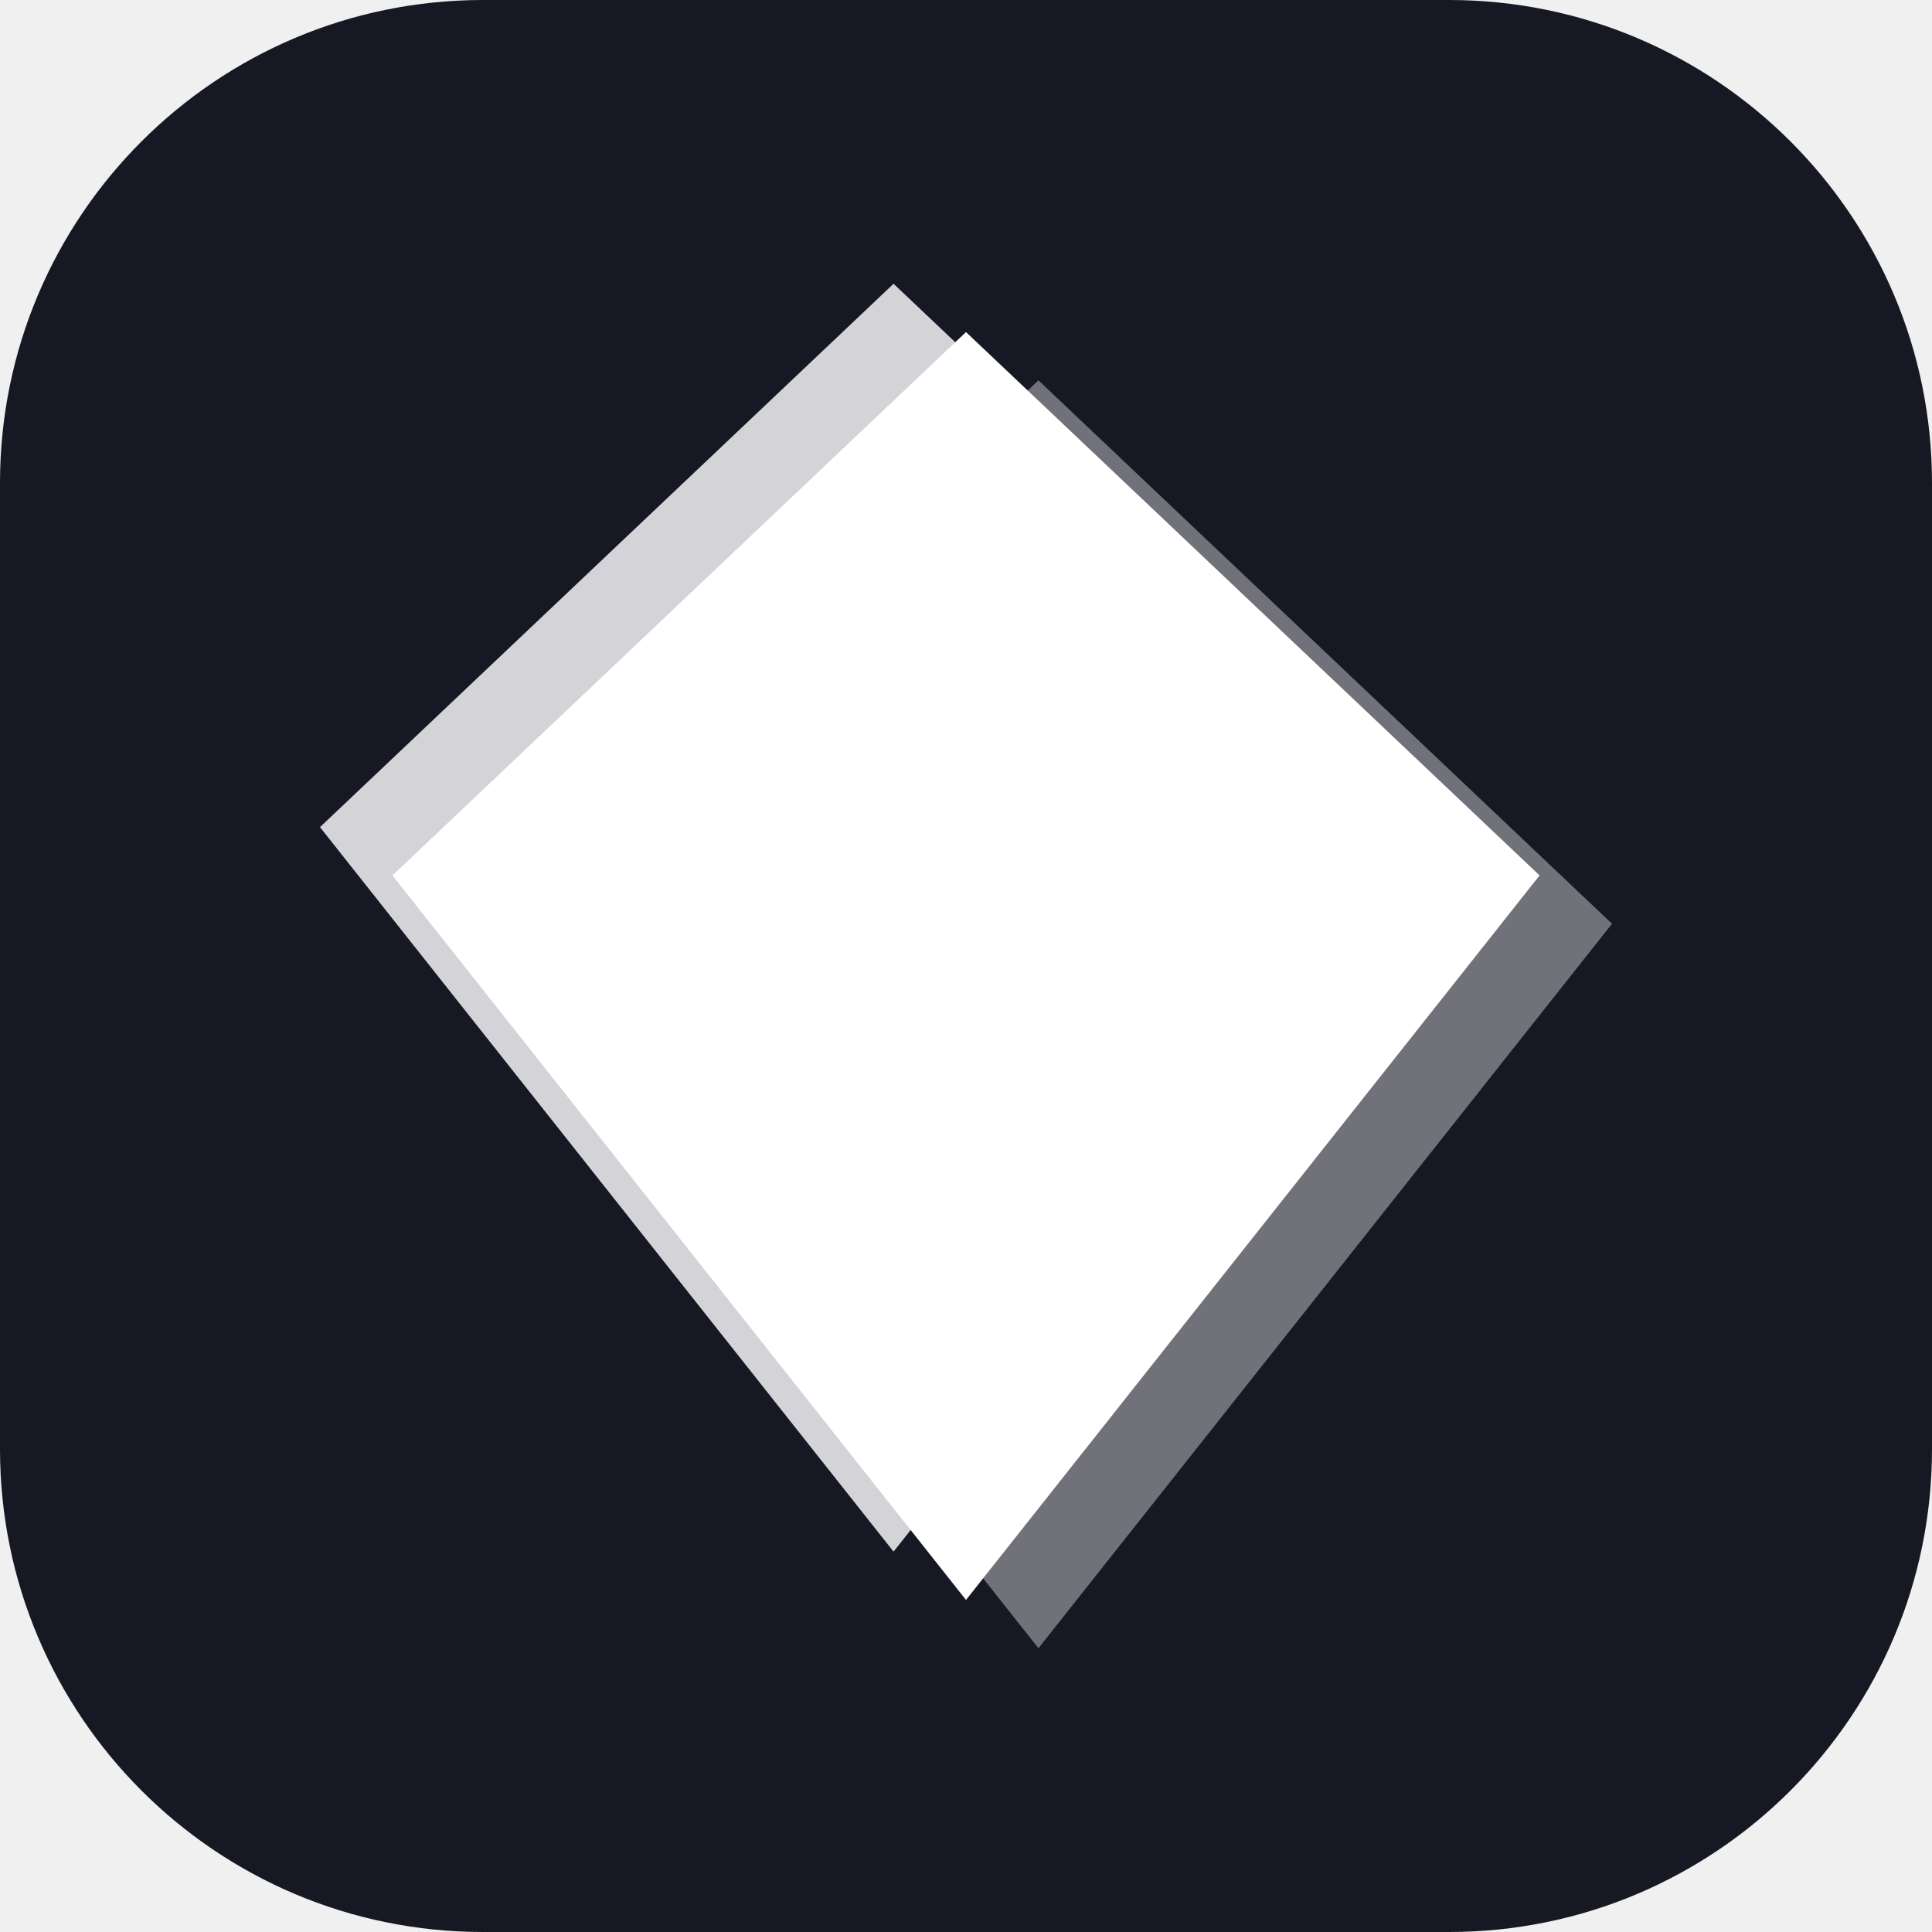
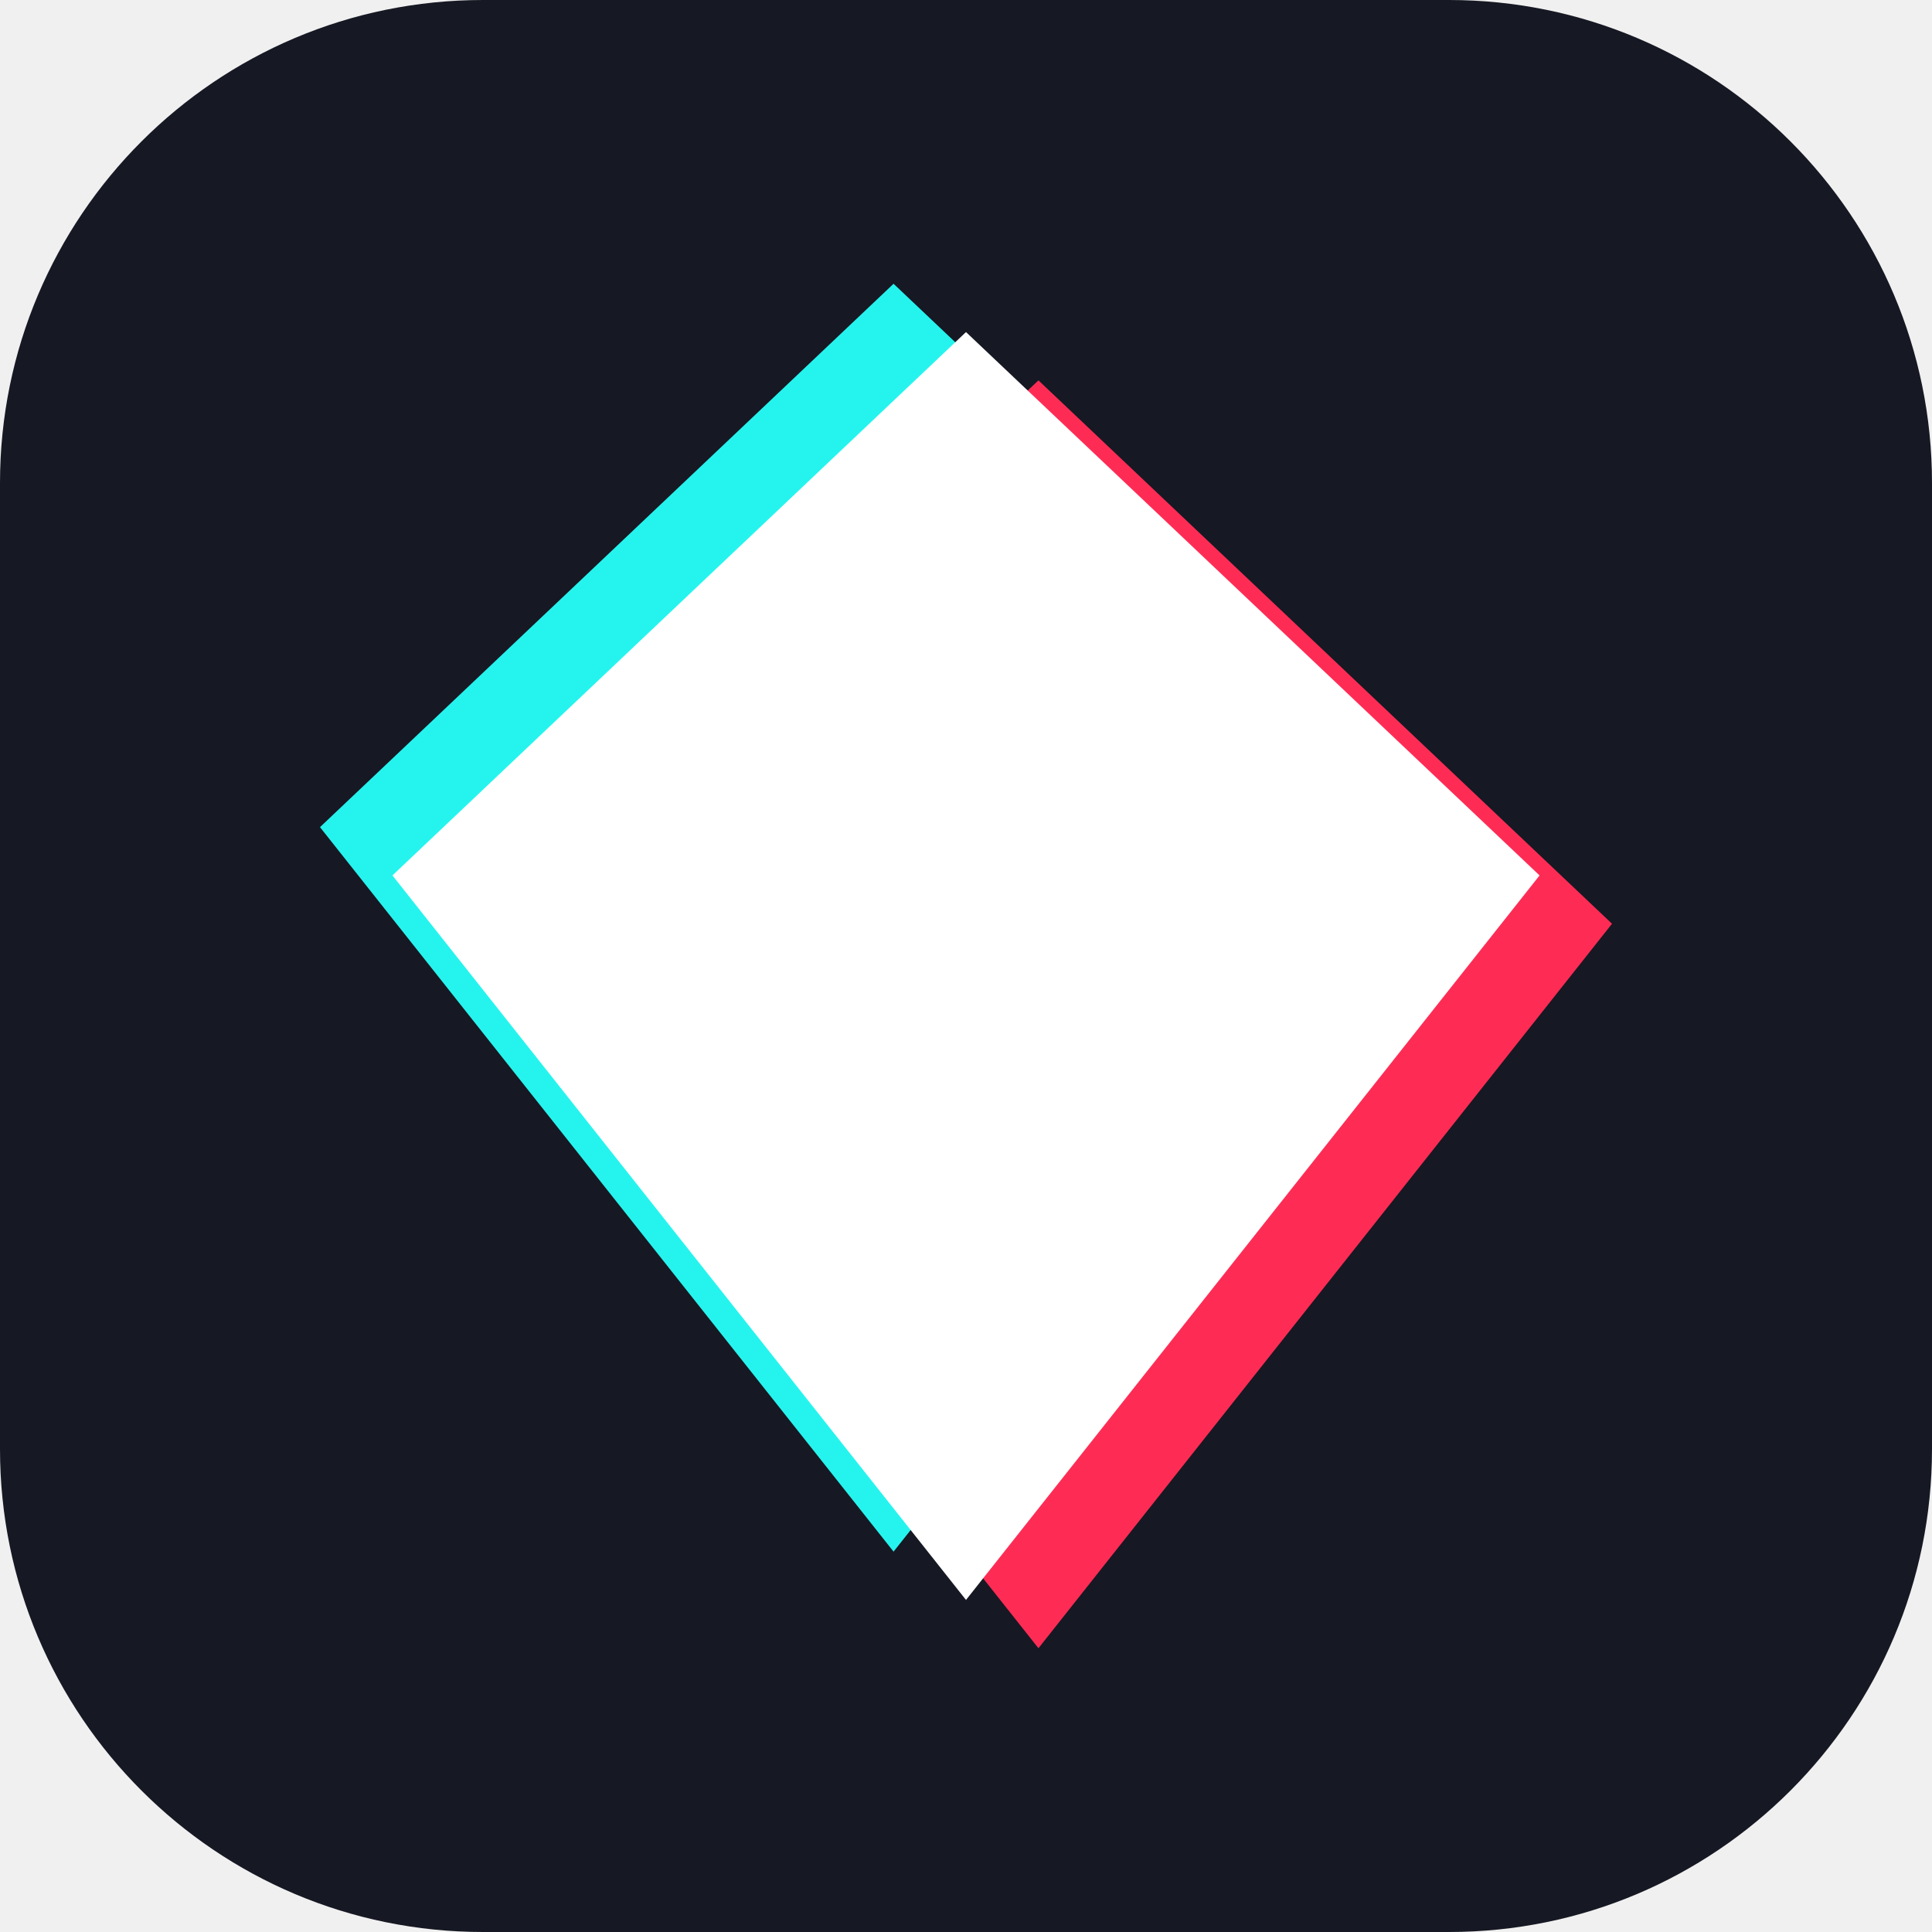
<svg xmlns="http://www.w3.org/2000/svg" viewBox="0 0 32 32">
  <rect width="32" height="32" rx="8" fill="#161823" />
-   <path d="M16 5.5 25.5 14.5 16 26.5 6.5 14.5Z" fill="#D4D4D8" transform="translate(-1.2 -0.8)" />
-   <path d="M16 5.5 25.5 14.5 16 26.5 6.5 14.5Z" fill="#71717A" transform="translate(1.2 0.8)" />
+   <path d="M16 5.5 25.5 14.5 16 26.5 6.5 14.5Z" fill="#25F4EE" transform="translate(-1.2 -0.8)" />
+   <path d="M16 5.5 25.5 14.5 16 26.5 6.5 14.5Z" fill="#FE2C55" transform="translate(1.2 0.8)" />
  <path d="M16 5.5 25.5 14.5 16 26.5 6.5 14.5Z" fill="#fff" />
</svg>
